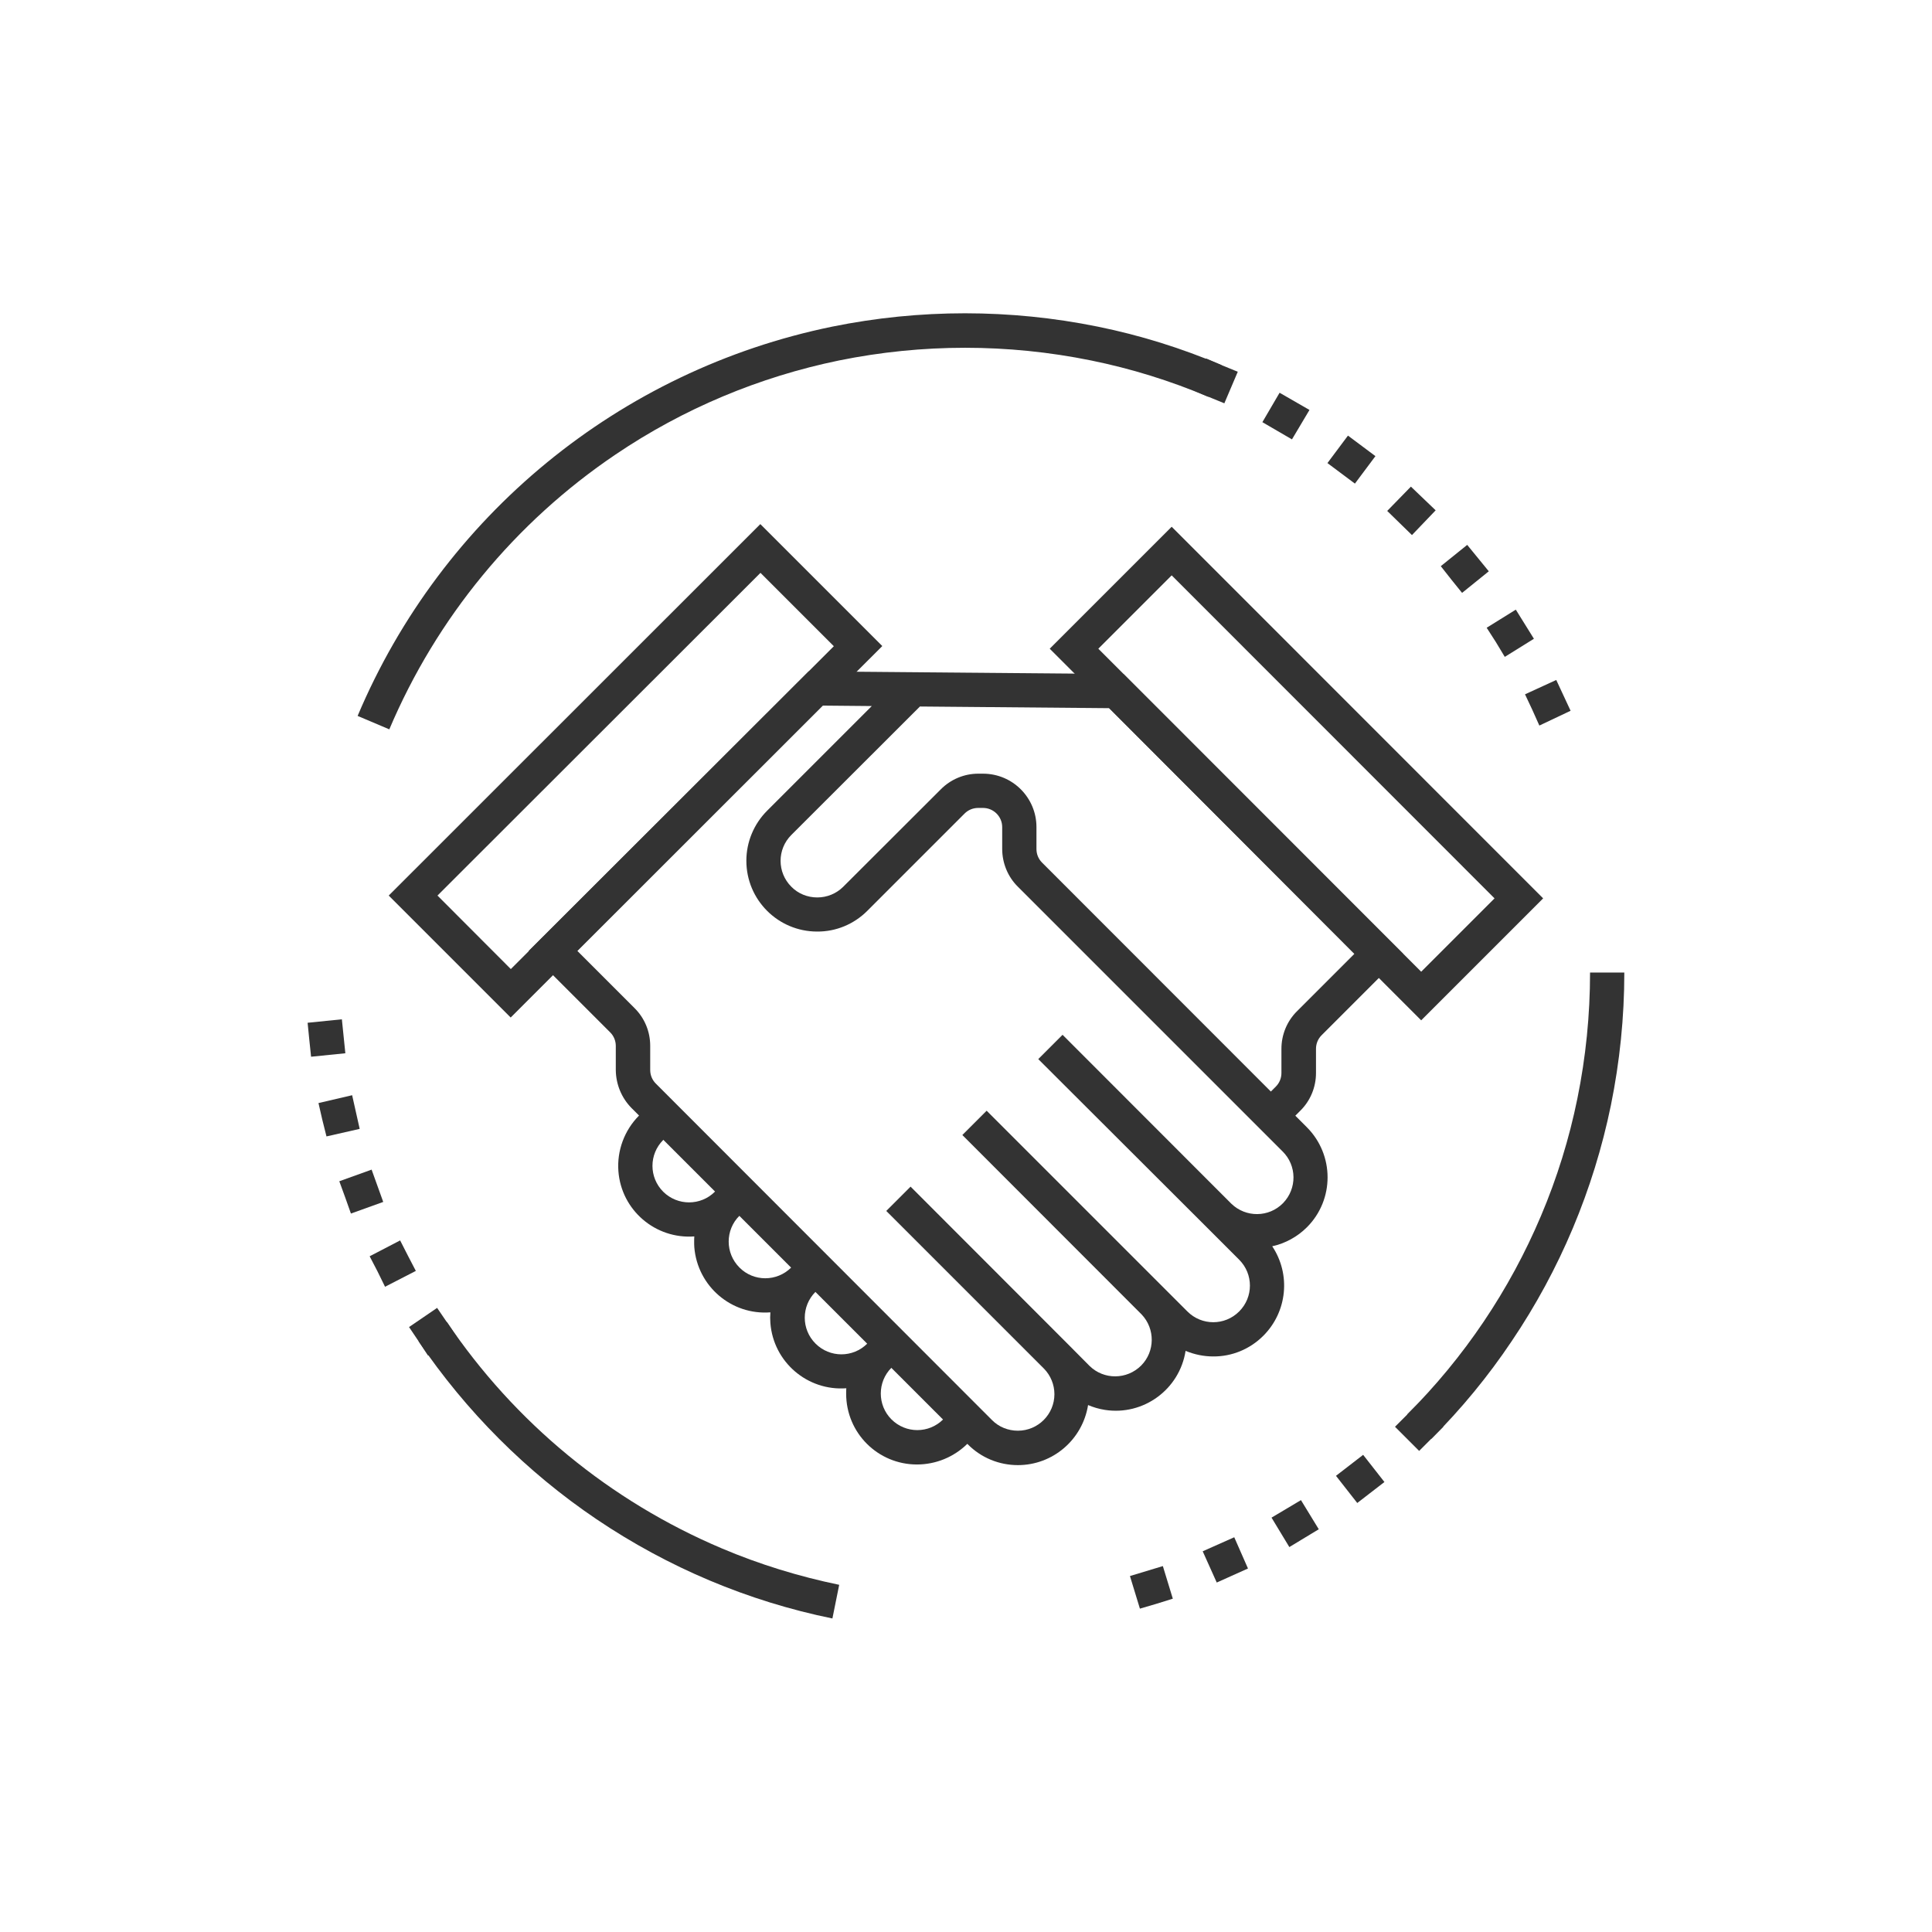
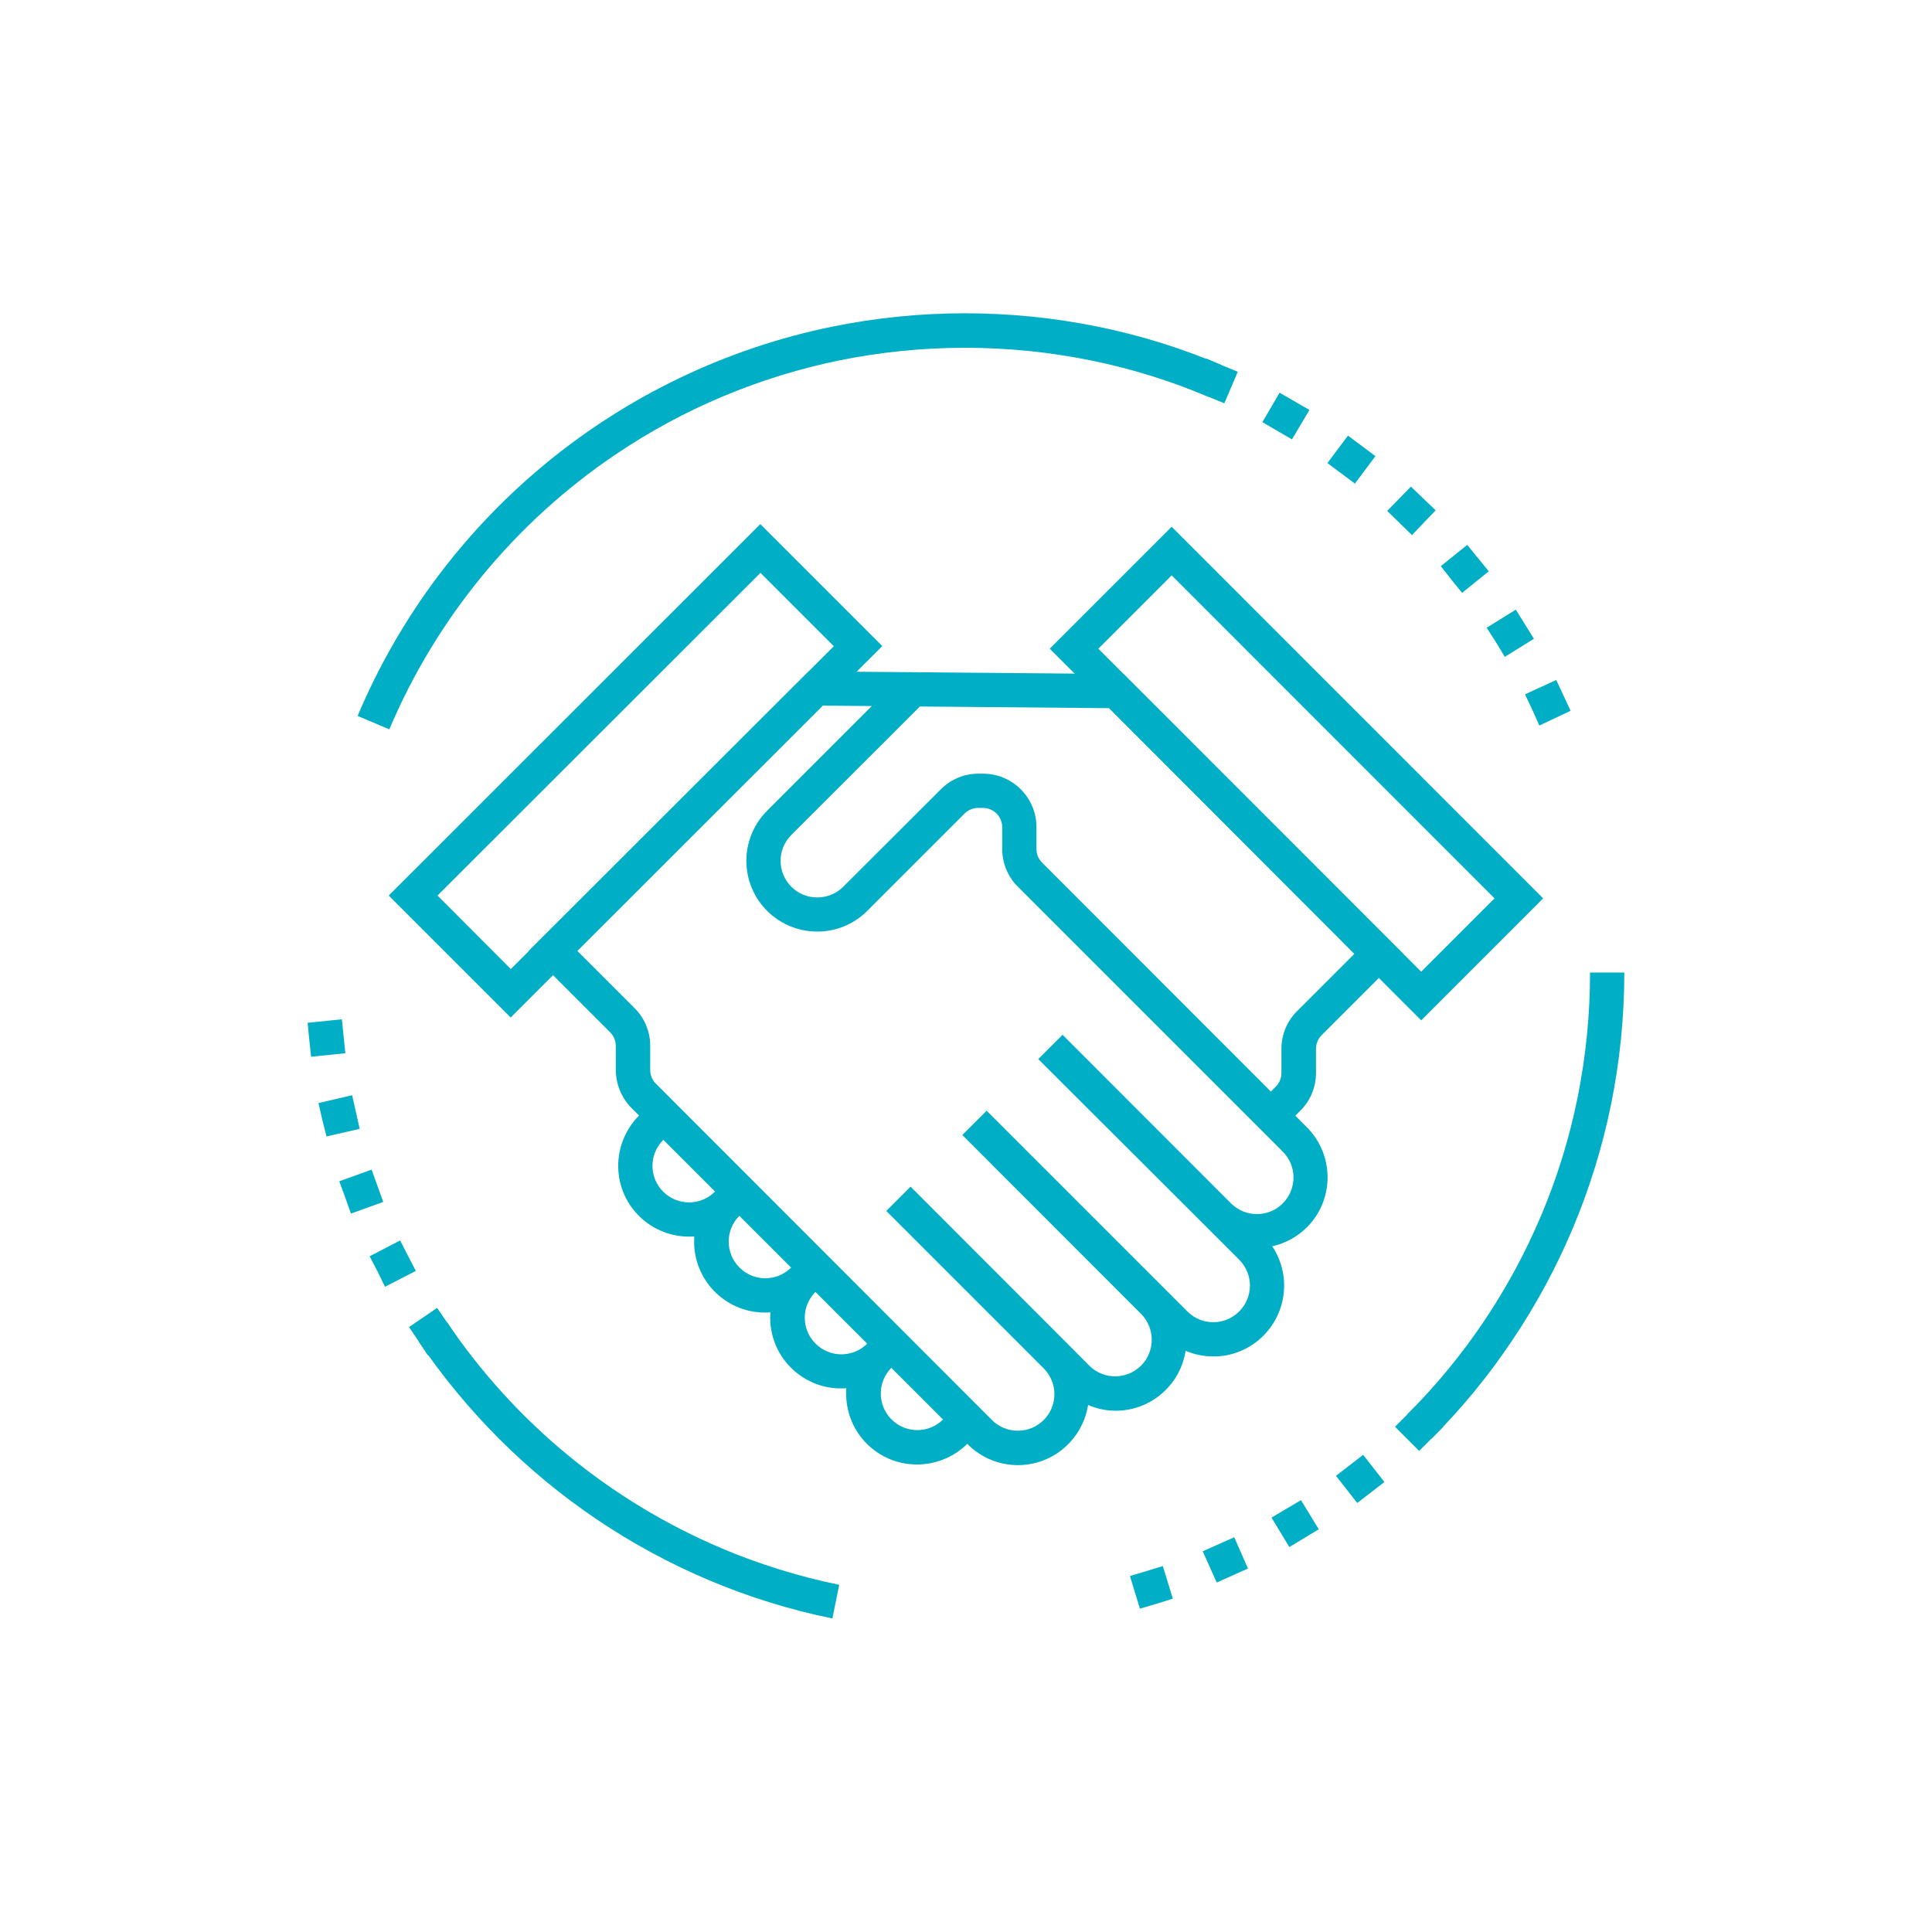
<svg xmlns="http://www.w3.org/2000/svg" version="1.1" id="Layer_1" x="0px" y="0px" viewBox="0 0 128 128" style="enable-background:new 0 0 128 128;" xml:space="preserve">
  <style type="text/css">
- 	.st0{fill:#333333;}
+ 	.st0{fill:#00aec5;}
</style>
  <g id="Group_58" transform="translate(-301.18 -240.897)">
    <g id="Group_51" transform="translate(306.834 255.55)">
      <g id="Group_47" transform="translate(15.956 40.273)">
        <path id="Path_8" class="st0" d="M39.14,42.1c-2.59,0-4.69-2.09-4.69-4.69c0,0,0-0.01,0-0.01c0-0.12,0-0.23,0.01-0.35     c-2.58,0.19-4.83-1.74-5.03-4.32c-0.02-0.24-0.02-0.48,0-0.71c-2.58,0.2-4.83-1.73-5.04-4.31c-0.01-0.12-0.01-0.25-0.01-0.37     c0-0.12,0-0.23,0.01-0.35c-2.58,0.19-4.84-1.74-5.03-4.33c-0.1-1.36,0.4-2.7,1.36-3.67l0.81-0.81l1.61,1.61l-0.81,0.81     c-0.95,0.95-0.95,2.48,0,3.43c0,0,0,0,0,0c0.95,0.94,2.48,0.94,3.42,0l0.81-0.81l1.62,1.6l-0.8,0.8c-0.95,0.94-0.95,2.48,0,3.43     c0.94,0.95,2.48,0.95,3.43,0l0.81-0.8l1.61,1.61l-0.81,0.8c-0.95,0.95-0.95,2.48,0,3.43c0.95,0.95,2.48,0.95,3.43,0l0.81-0.81     l1.6,1.61l-0.81,0.8c-0.94,0.94-0.94,2.48,0,3.42c0,0,0,0,0,0c0.95,0.95,2.48,0.95,3.43,0c0,0,0,0,0,0l0.81-0.81l1.61,1.61     l-0.81,0.81C41.59,41.61,40.39,42.1,39.14,42.1z" />
      </g>
      <g id="Group_48" transform="translate(9.734 10.225)">
        <path id="Path_9" class="st0" d="M52.05,72.19L52.05,72.19c-1.25,0-2.44-0.49-3.32-1.38L26.45,48.53     c-0.66-0.67-1.03-1.57-1.04-2.51v-1.6c0-0.34-0.13-0.66-0.37-0.9l-5.4-5.4L38.19,19.6l20.86,0.18l18.52,18.53l-5.4,5.4     c-0.24,0.24-0.37,0.56-0.37,0.9v1.6c0,0.94-0.37,1.84-1.04,2.5l-0.33,0.33l0.76,0.76c1.83,1.83,1.84,4.8,0.01,6.63     c-0.63,0.63-1.43,1.07-2.3,1.26c1.24,1.86,1,4.34-0.59,5.93c-0.88,0.88-2.07,1.38-3.32,1.37l0,0c-0.63,0-1.25-0.13-1.83-0.37     c-0.4,2.56-2.8,4.31-5.35,3.91c-0.38-0.06-0.76-0.17-1.11-0.32C56.33,70.51,54.36,72.19,52.05,72.19L52.05,72.19z M22.86,38.12     l3.79,3.79c0.67,0.66,1.04,1.56,1.04,2.5v1.6c0,0.34,0.13,0.66,0.37,0.9L50.33,69.2c0.45,0.46,1.07,0.71,1.72,0.71l0,0     c1.34,0,2.42-1.09,2.42-2.42c0-0.63-0.25-1.24-0.69-1.69L43.33,55.35l1.61-1.61l10.42,10.43l0.03,0.03l1.4,1.41     c0.95,0.94,2.48,0.93,3.43-0.02c0.92-0.93,0.93-2.43,0.03-3.38L48.37,50.32l1.61-1.61l11.86,11.86l0.04,0.04l1.4,1.4     c0.95,0.95,2.48,0.95,3.43,0c0.95-0.95,0.95-2.48,0-3.43l0,0l-2.1-2.1l-0.05-0.05L53.4,45.29l1.61-1.61l11.18,11.19     c0.96,0.93,2.49,0.92,3.43-0.04c0.93-0.96,0.92-2.49-0.04-3.43l0,0L52.05,33.87c-0.67-0.66-1.04-1.57-1.04-2.51v-1.44     c0-0.7-0.57-1.27-1.27-1.27h-0.32c-0.34,0-0.66,0.13-0.9,0.37l-6.45,6.45c-0.88,0.88-2.07,1.38-3.32,1.37l0,0     c-2.59,0-4.69-2.1-4.69-4.69c0-1.25,0.5-2.44,1.38-3.32l6.93-6.93l-3.25-0.03L22.86,38.12z M49.42,26.38h0.32     c1.96,0,3.54,1.59,3.54,3.54v1.45c0,0.34,0.13,0.66,0.37,0.9l15.16,15.17l0.33-0.33c0.24-0.24,0.37-0.56,0.37-0.9v-1.6     c0-0.94,0.37-1.84,1.04-2.5l3.79-3.79L58.1,22.04l-12.54-0.11l-8.52,8.51c-0.95,0.95-0.95,2.48,0,3.43     c0.45,0.46,1.07,0.71,1.72,0.71l0,0c0.64,0,1.26-0.25,1.72-0.71l6.46-6.45C47.59,26.76,48.49,26.38,49.42,26.38L49.42,26.38z" />
      </g>
      <g id="Group_49">
        <path id="Path_10" class="st0" d="M28.18,52.76l-8.08-8.08l24.62-24.61l8.08,8.08L28.18,52.76z M23.33,44.68l4.86,4.87     l21.4-21.39l-4.86-4.86L23.33,44.68z" />
      </g>
      <g id="Group_50" transform="translate(45.953 0.186)">
        <path id="Path_11" class="st0" d="M42.55,52.76L17.94,28.14l8.08-8.08l24.61,24.62L42.55,52.76z M21.16,28.14l21.39,21.4     l4.86-4.86L26.02,23.28L21.16,28.14z" />
      </g>
    </g>
    <g id="Group_52" transform="translate(304.673 240.898)">
      <path id="Path_12" class="st0" d="M22.3,48.32l-2.1-0.89c5.59-13.25,17.35-22.9,31.44-25.79c5.81-1.18,11.79-1.18,17.6,0    c2.81,0.57,5.56,1.43,8.2,2.55l-0.88,2.1c-2.5-1.06-5.11-1.87-7.77-2.41c-5.51-1.12-11.18-1.12-16.69,0    c-5.3,1.09-10.33,3.2-14.81,6.23C30.64,34.6,25.43,40.93,22.3,48.32L22.3,48.32z" />
    </g>
    <g id="Group_53" transform="translate(308.899 311.025)">
      <path id="Path_13" class="st0" d="M47.43,37.1c-5.59-1.14-10.89-3.38-15.62-6.57c-4.65-3.14-8.65-7.15-11.8-11.8l1.88-1.27    c4.49,6.66,10.82,11.87,18.22,15c2.5,1.06,5.11,1.86,7.77,2.41L47.43,37.1z" />
    </g>
    <g id="Group_54" transform="translate(377.635 286.73)">
      <path id="Path_14" class="st0" d="M18.38,49.49l-1.61-1.61c3.78-3.77,6.79-8.24,8.87-13.16c1.06-2.5,1.87-5.11,2.41-7.77    c0.56-2.75,0.84-5.54,0.84-8.35h2.27c0,2.96-0.3,5.9-0.89,8.8c-1.15,5.59-3.38,10.9-6.57,15.62    C22.14,45.35,20.36,47.51,18.38,49.49z" />
    </g>
    <g id="Group_55" transform="translate(362.726 244.027)">
      <path id="Path_15" class="st0" d="M39.97,43.89l-0.48-1.02l2.07-0.95l0.95,2.04l-2.07,0.98L39.97,43.89z M37.56,39.41l-0.61-0.95    l1.93-1.2l1.2,1.93l-1.93,1.2L37.56,39.41z M34.61,35.27l-0.7-0.89l1.75-1.41l1.43,1.75l-1.77,1.43L34.61,35.27z M31.18,31.52    l-0.82-0.8l1.57-1.61l1.64,1.57L32,32.32L31.18,31.52z M27.31,28.23L27.31,28.23l-0.91-0.68l1.36-1.82l0.91,0.68l0,0l0.91,0.68    l-1.36,1.82L27.31,28.23z M23.07,25.41l-0.98-0.57l1.14-1.95l1.98,1.14l-1.16,1.95L23.07,25.41z M18.52,23.16l-1.05-0.45    l0.89-2.09l1.05,0.45l0,0l1.05,0.43l-0.89,2.09L18.52,23.16z" />
    </g>
    <g id="Group_56" transform="translate(301.18 289.978)">
      <path id="Path_16" class="st0" d="M27.74,39.79L27.74,39.79l-0.64-0.95l1.86-1.27l1.29,1.89l-1.89,1.27L27.74,39.79z M25.01,35.15    l-0.52-1l2.02-1.05l0.52,1.02l0,0l0.52,1l-2.04,1.05L25.01,35.15z M22.87,30.25l-0.39-1.07l2.14-0.77l0.77,2.14l-2.14,0.77    L22.87,30.25z M21.35,25.09L21.1,24l2.23-0.52l0.5,2.23l-2.2,0.5L21.35,25.09z M20.49,19.79L20.49,19.79l-0.11-1.11l2.27-0.23    l0.23,2.25l-2.27,0.23L20.49,19.79z" />
    </g>
    <g id="Group_57" transform="translate(358.362 316.614)">
      <path id="Path_17" class="st0" d="M17.68,28.7l2.18-0.66l0.66,2.16l-1.09,0.34l0,0l-1.09,0.32L17.68,28.7z M22.5,27.06l2.09-0.93    l0.91,2.07l-2.07,0.93L22.5,27.06z M27.06,24.83l1.95-1.16l1.18,1.93l-1.95,1.18L27.06,24.83z M31.33,22.06l1.8-1.39l1.41,1.8    l-1.8,1.39L31.33,22.06z M35.24,18.81l1.61-1.61l1.59,1.61l-0.8,0.8l0,0l-0.8,0.8L35.24,18.81z" />
    </g>
  </g>
</svg>
